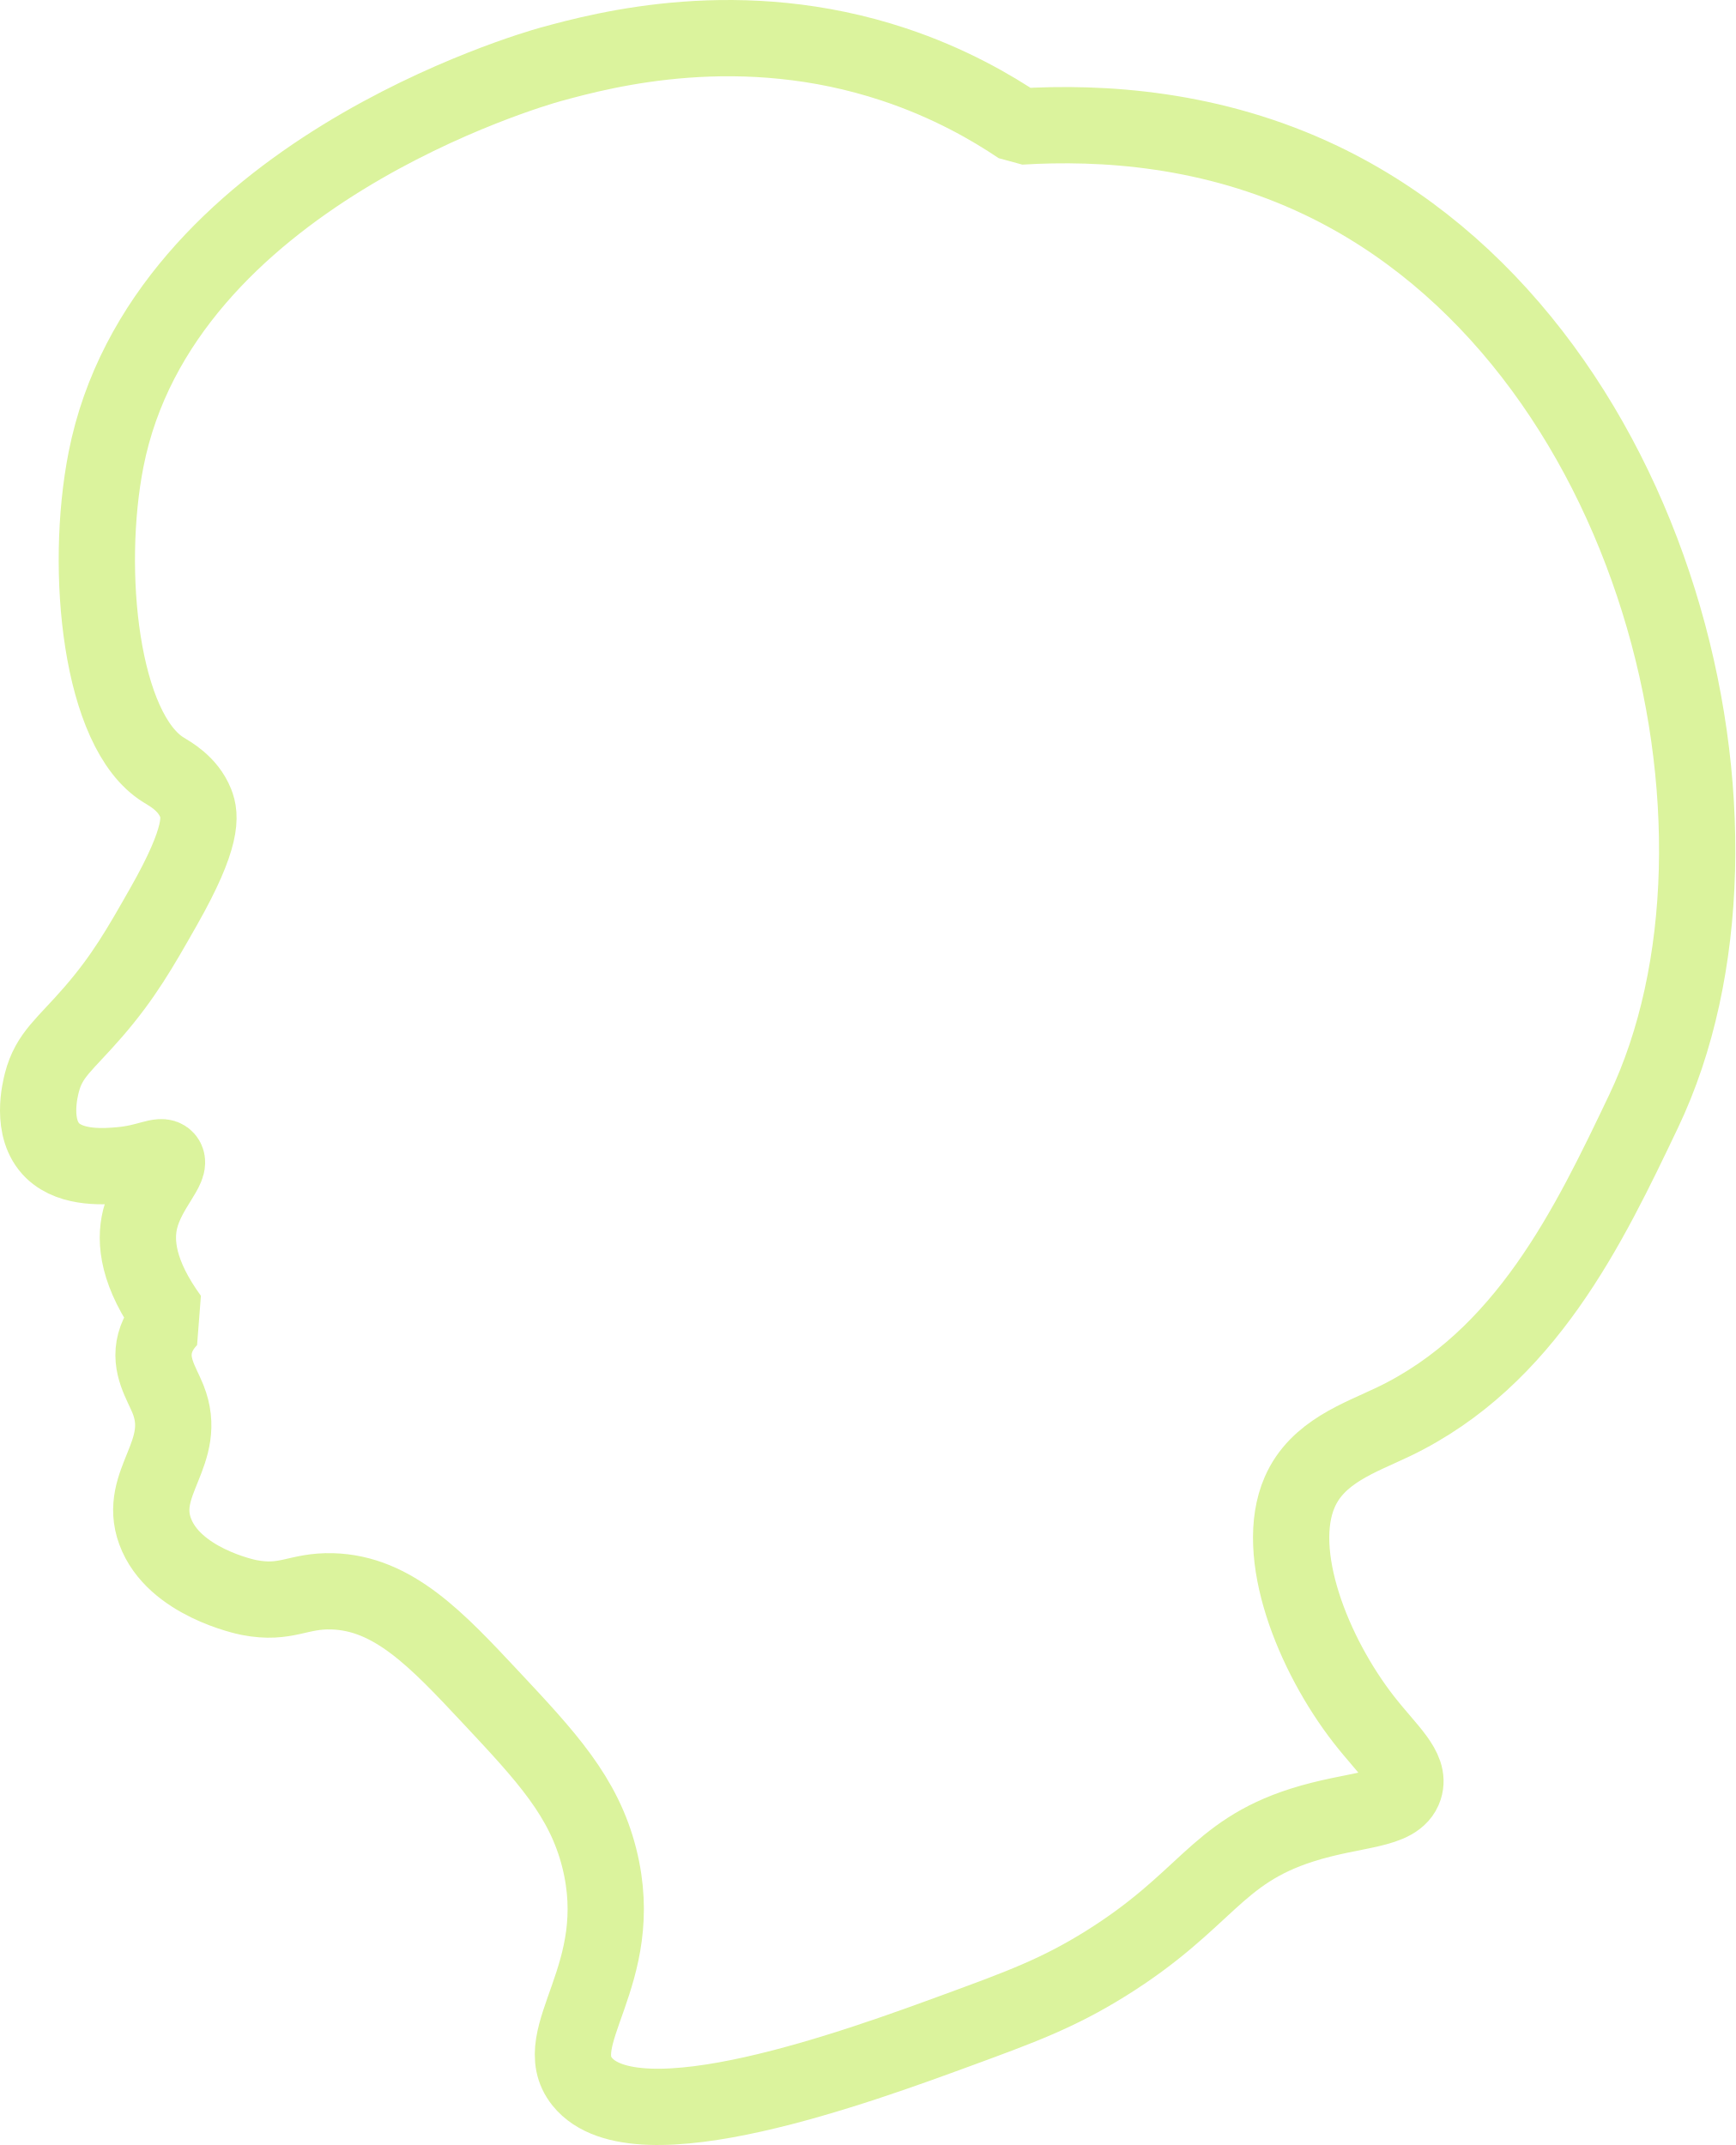
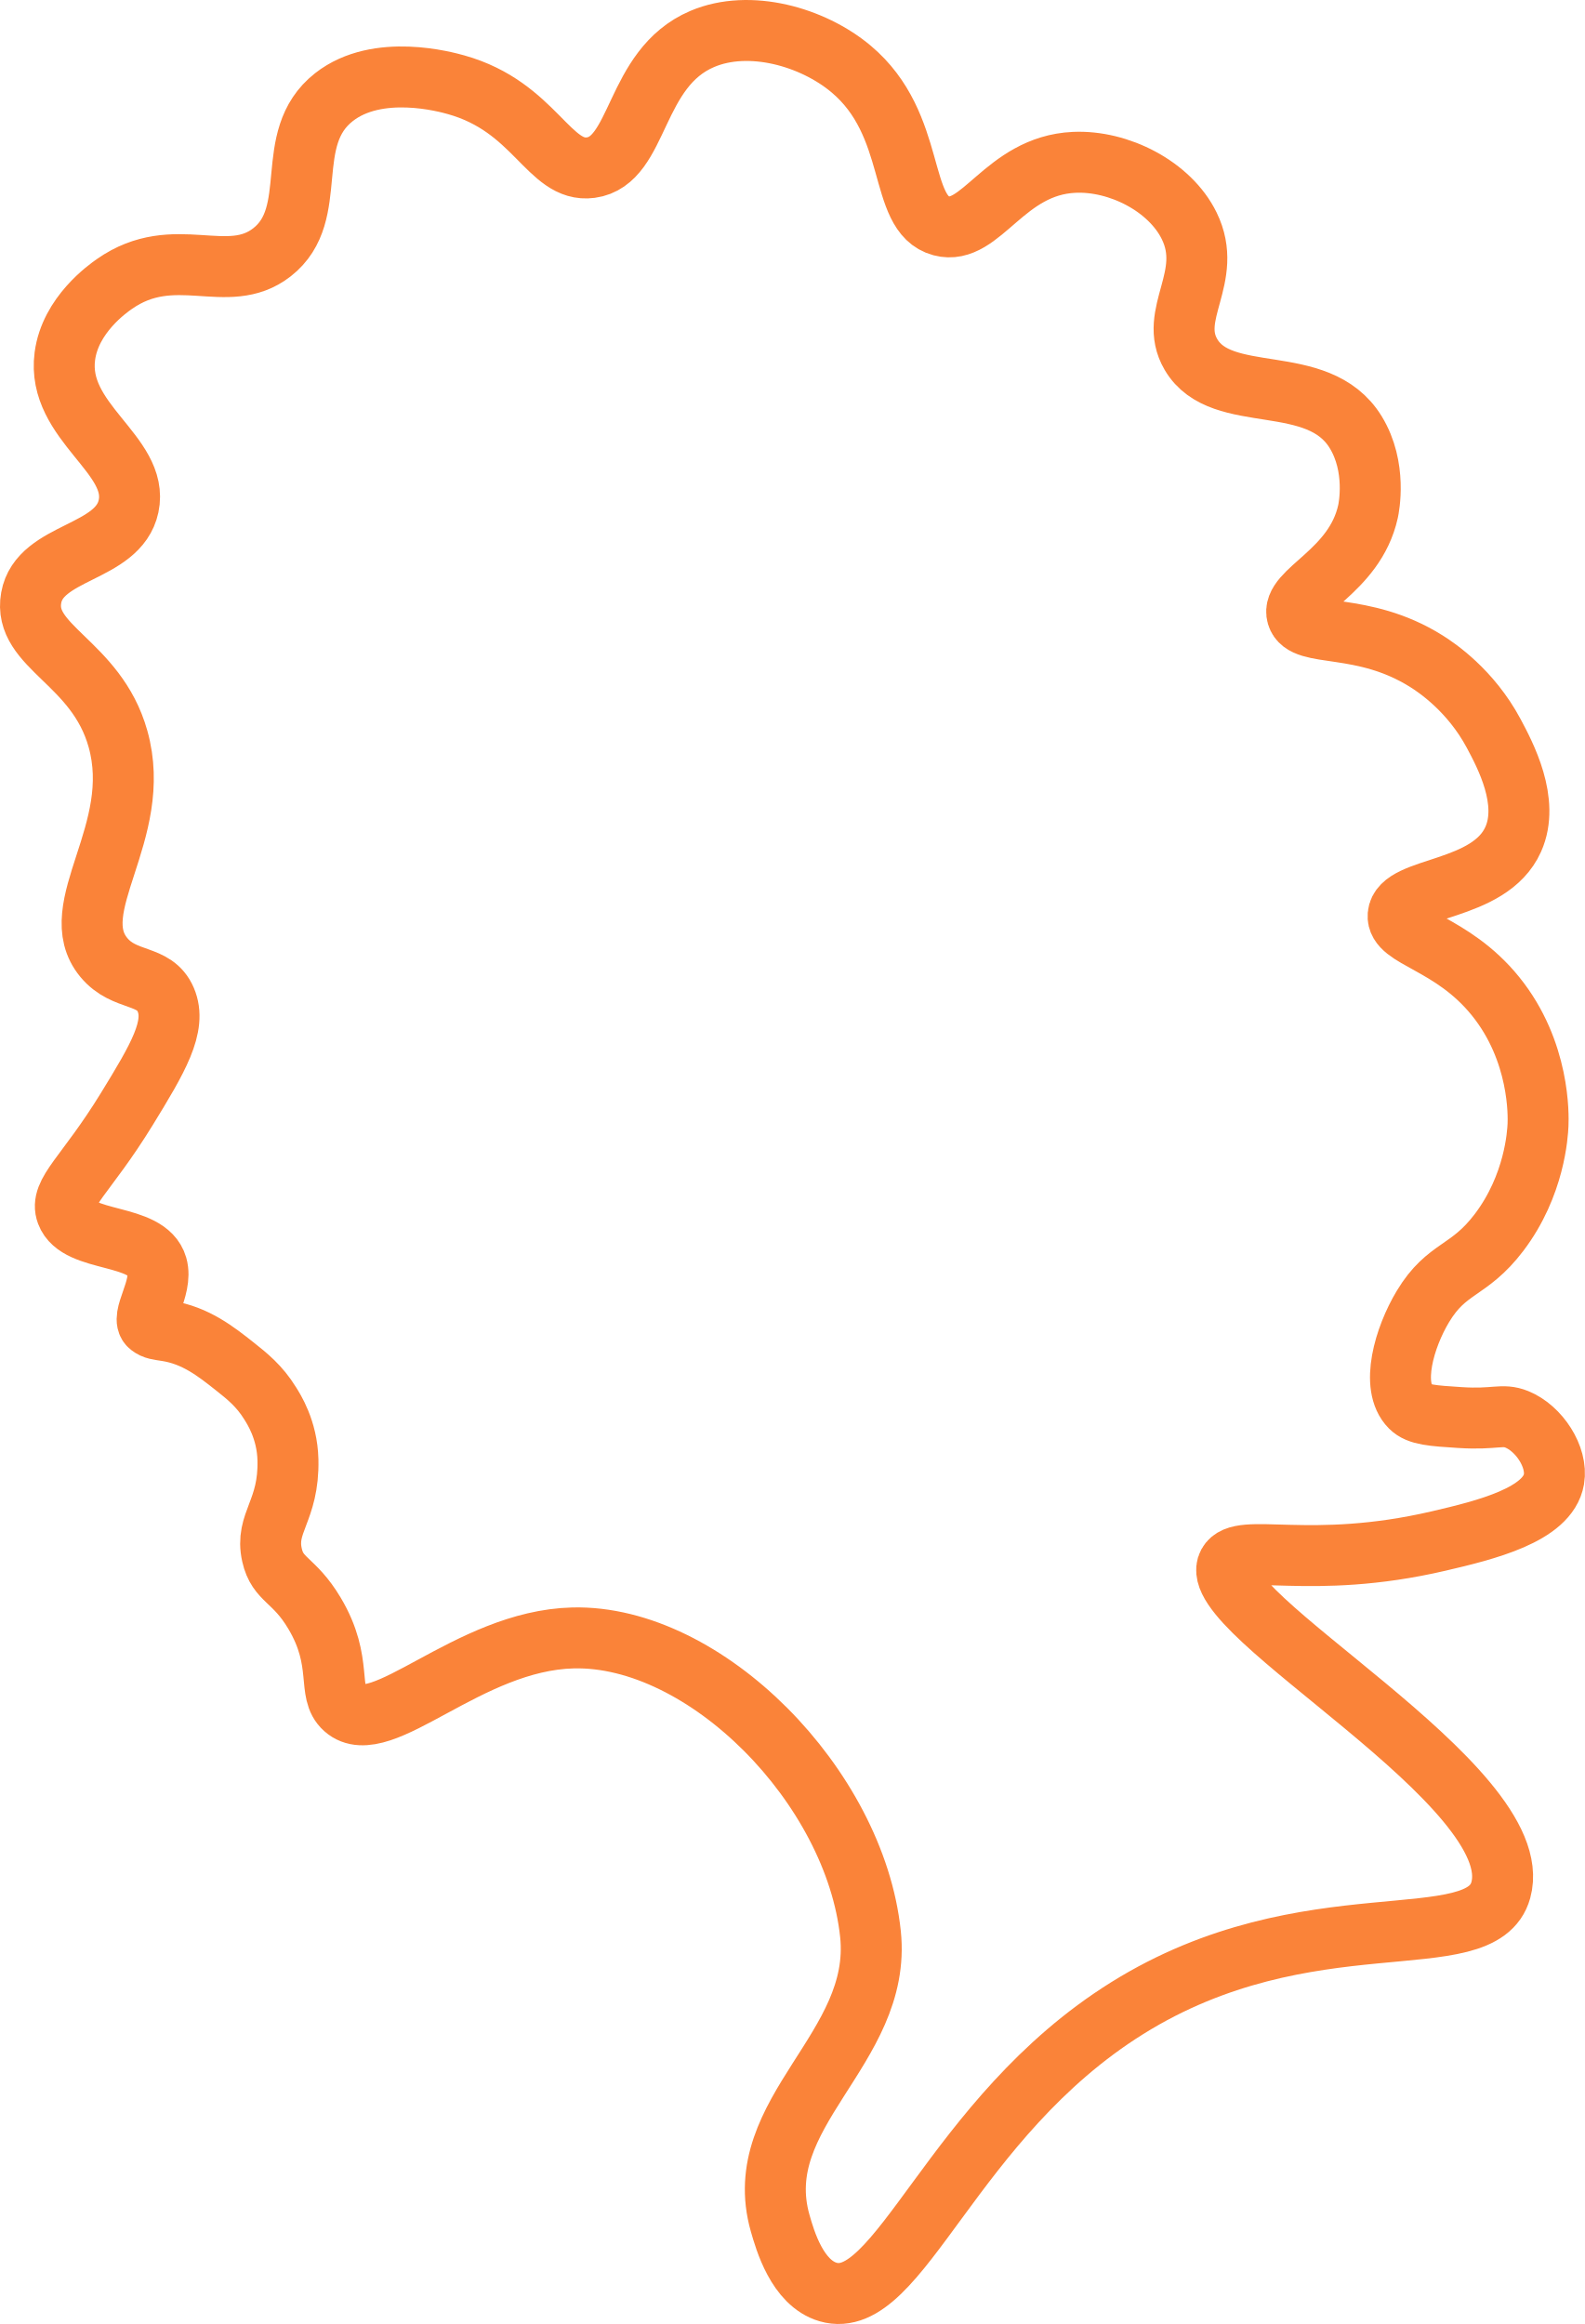
- <svg xmlns="http://www.w3.org/2000/svg" width="182" height="225" viewBox="0 0 182 225" fill="none">
-   <path d="M34.858 166.922C41.243 167.105 45.817 171.992 51.431 177.99C57.313 184.273 61.23 188.459 62.854 194.917C65.931 207.153 57.284 213.644 61.062 218.355C66.664 225.341 90.199 216.703 100.481 212.93C107.07 210.512 110.956 209.084 115.935 205.985C126.504 199.403 127.423 194.355 136.541 191.445C142.091 189.674 146.48 190.037 147.291 187.539C147.95 185.51 145.58 183.646 143.036 180.377C137.692 173.517 133.499 162.944 136.317 156.506C138.171 152.267 142.624 150.831 146.171 149.127C160.024 142.473 166.658 128.561 172.376 116.575C186.421 87.126 173.798 35.743 138.556 18.918C127.102 13.449 115.599 12.748 106.976 13.275C104.011 11.275 99.57 8.694 93.762 6.765C77.728 1.44 63.522 5.161 57.703 6.765C55.92 7.258 16.971 18.436 11.117 48.215C8.828 59.862 10.546 76.7 17.164 80.767C17.811 81.167 19.701 82.176 20.523 84.24C21.041 85.539 21.332 87.755 17.164 95.09C14.676 99.47 12.98 102.454 9.773 106.158C6.803 109.587 5.159 110.609 4.398 113.537C4.225 114.203 3.137 118.387 5.517 120.698C7.553 122.675 11.164 122.354 12.684 122.217C15.498 121.965 16.877 120.985 17.388 121.566C18.122 122.404 15.489 124.704 14.7 127.86C14.102 130.251 14.447 133.617 17.836 138.276C17.278 138.836 16.586 139.7 16.268 140.88C15.636 143.231 16.958 145.117 17.612 146.74C19.881 152.371 14.376 155.47 16.268 160.629C18.212 165.931 25.802 167.513 26.123 167.573C30.067 168.333 31.218 166.818 34.858 166.922Z" stroke="#DBF39D" stroke-width="8" stroke-miterlimit="10" stroke-linejoin="bevel" />
+ <svg xmlns="http://www.w3.org/2000/svg" width="208" height="305" viewBox="0 0 208 305" fill="none">
+   <path d="M21.755 131.205C23.242 134.673 20.696 138.944 16.643 145.55C11.266 154.314 7.75 156.535 8.743 159.201C10.23 163.194 19.334 161.764 20.593 166.142C21.435 169.071 18.277 172.923 19.664 174.008C20.236 174.457 20.761 174.485 21.89 174.663C25.673 175.255 28.357 177.381 30.818 179.329C32.424 180.602 34.055 181.895 35.465 184.188C35.886 184.873 37.696 187.603 37.789 191.592C37.947 198.336 34.733 199.803 35.698 204.086C36.453 207.443 38.574 207.188 41.275 211.721C45.13 218.19 42.813 222.077 45.225 224.215C49.995 228.444 61.393 215.298 75.201 214.96C92.587 214.536 112.213 234.466 114.239 253.829C115.82 268.935 98.234 277.221 102.388 291.774C103.018 293.981 104.626 299.612 108.663 300.797C117.99 303.534 124.829 277.961 147.933 263.547C171.682 248.73 194.419 257.272 196.964 248.045C200.735 234.367 157.716 211.573 161.179 205.242C162.803 202.272 171.777 206.212 188.831 202.235C194.931 200.812 203.138 198.808 203.935 194.137C204.435 191.208 201.981 187.448 199.055 186.27C197.127 185.493 196.234 186.338 191.619 186.039C187.983 185.803 186.154 185.697 185.113 184.651C182.413 181.935 184.314 175.496 186.739 171.463C189.886 166.232 192.751 166.991 196.731 161.746C201.411 155.575 201.793 148.798 201.844 147.632C201.892 146.494 202.132 137.996 196.267 130.743C190.49 123.598 183.235 123.154 183.486 120.1C183.805 116.227 195.456 117.159 198.59 110.151C200.805 105.202 197.529 99.069 196.034 96.269C193.009 90.605 188.529 87.616 187.204 86.783C178.753 81.475 171.124 83.819 170.241 80.767C169.314 77.561 177.777 75.145 179.536 67.117C179.631 66.68 180.733 61.303 177.909 56.705C172.941 48.614 160.314 53.38 156.299 46.525C153.192 41.224 159.368 36.38 156.066 29.635C153.534 24.464 146.83 21.033 140.962 21.306C131.793 21.734 128.753 31.024 123.534 29.635C117.746 28.095 120.465 16.399 111.683 9.044C106.657 4.833 98.371 2.473 92.164 5.111C83.09 8.965 83.992 21.14 77.525 22C72.015 22.734 70.272 14.044 59.864 11.126C58.603 10.772 49.577 8.241 43.831 12.746C36.894 18.183 42.183 28.032 35.698 33.106C29.851 37.68 22.906 31.748 15.017 37.27C14.159 37.87 9.219 41.329 8.51 46.757C7.376 55.437 18.312 59.637 16.875 66.423C15.539 72.734 5.201 72.239 4.095 78.454C2.94 84.939 12.632 86.825 15.481 96.963C18.937 109.253 8.259 119.17 13.622 125.652C16.364 128.966 20.259 127.714 21.755 131.205Z" stroke="#FA8339" stroke-width="8" stroke-miterlimit="10" />
</svg>
